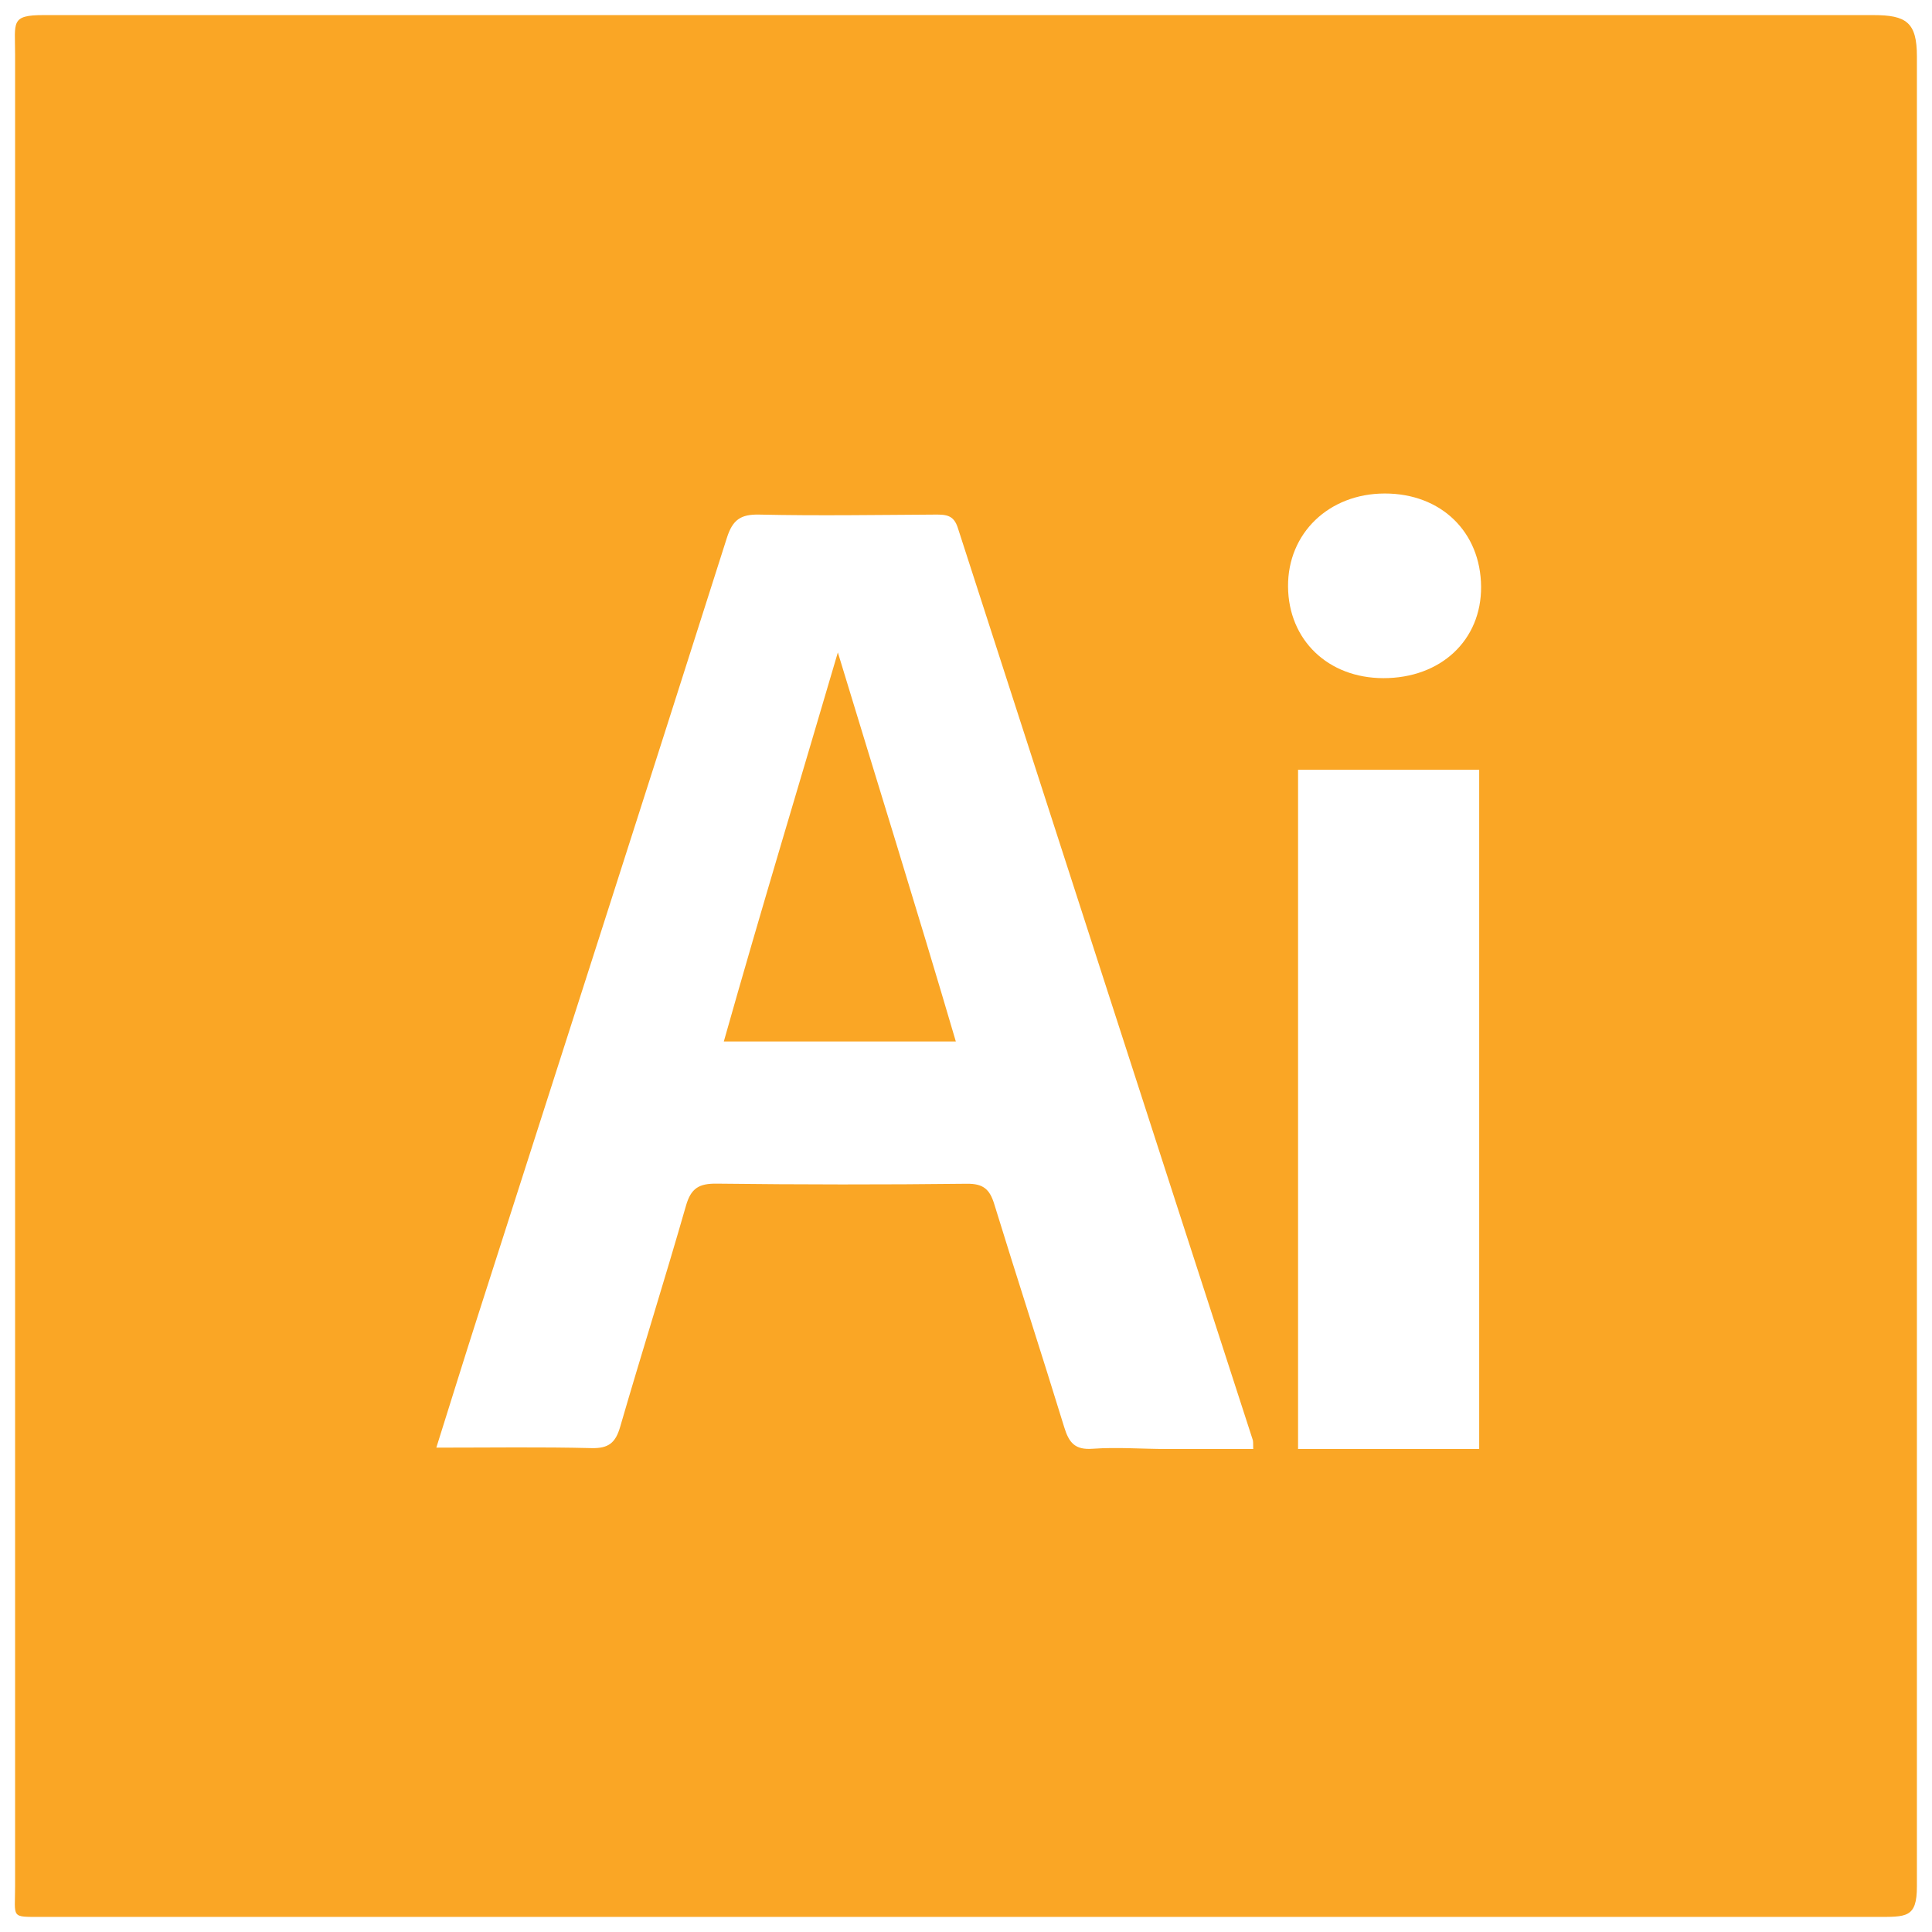
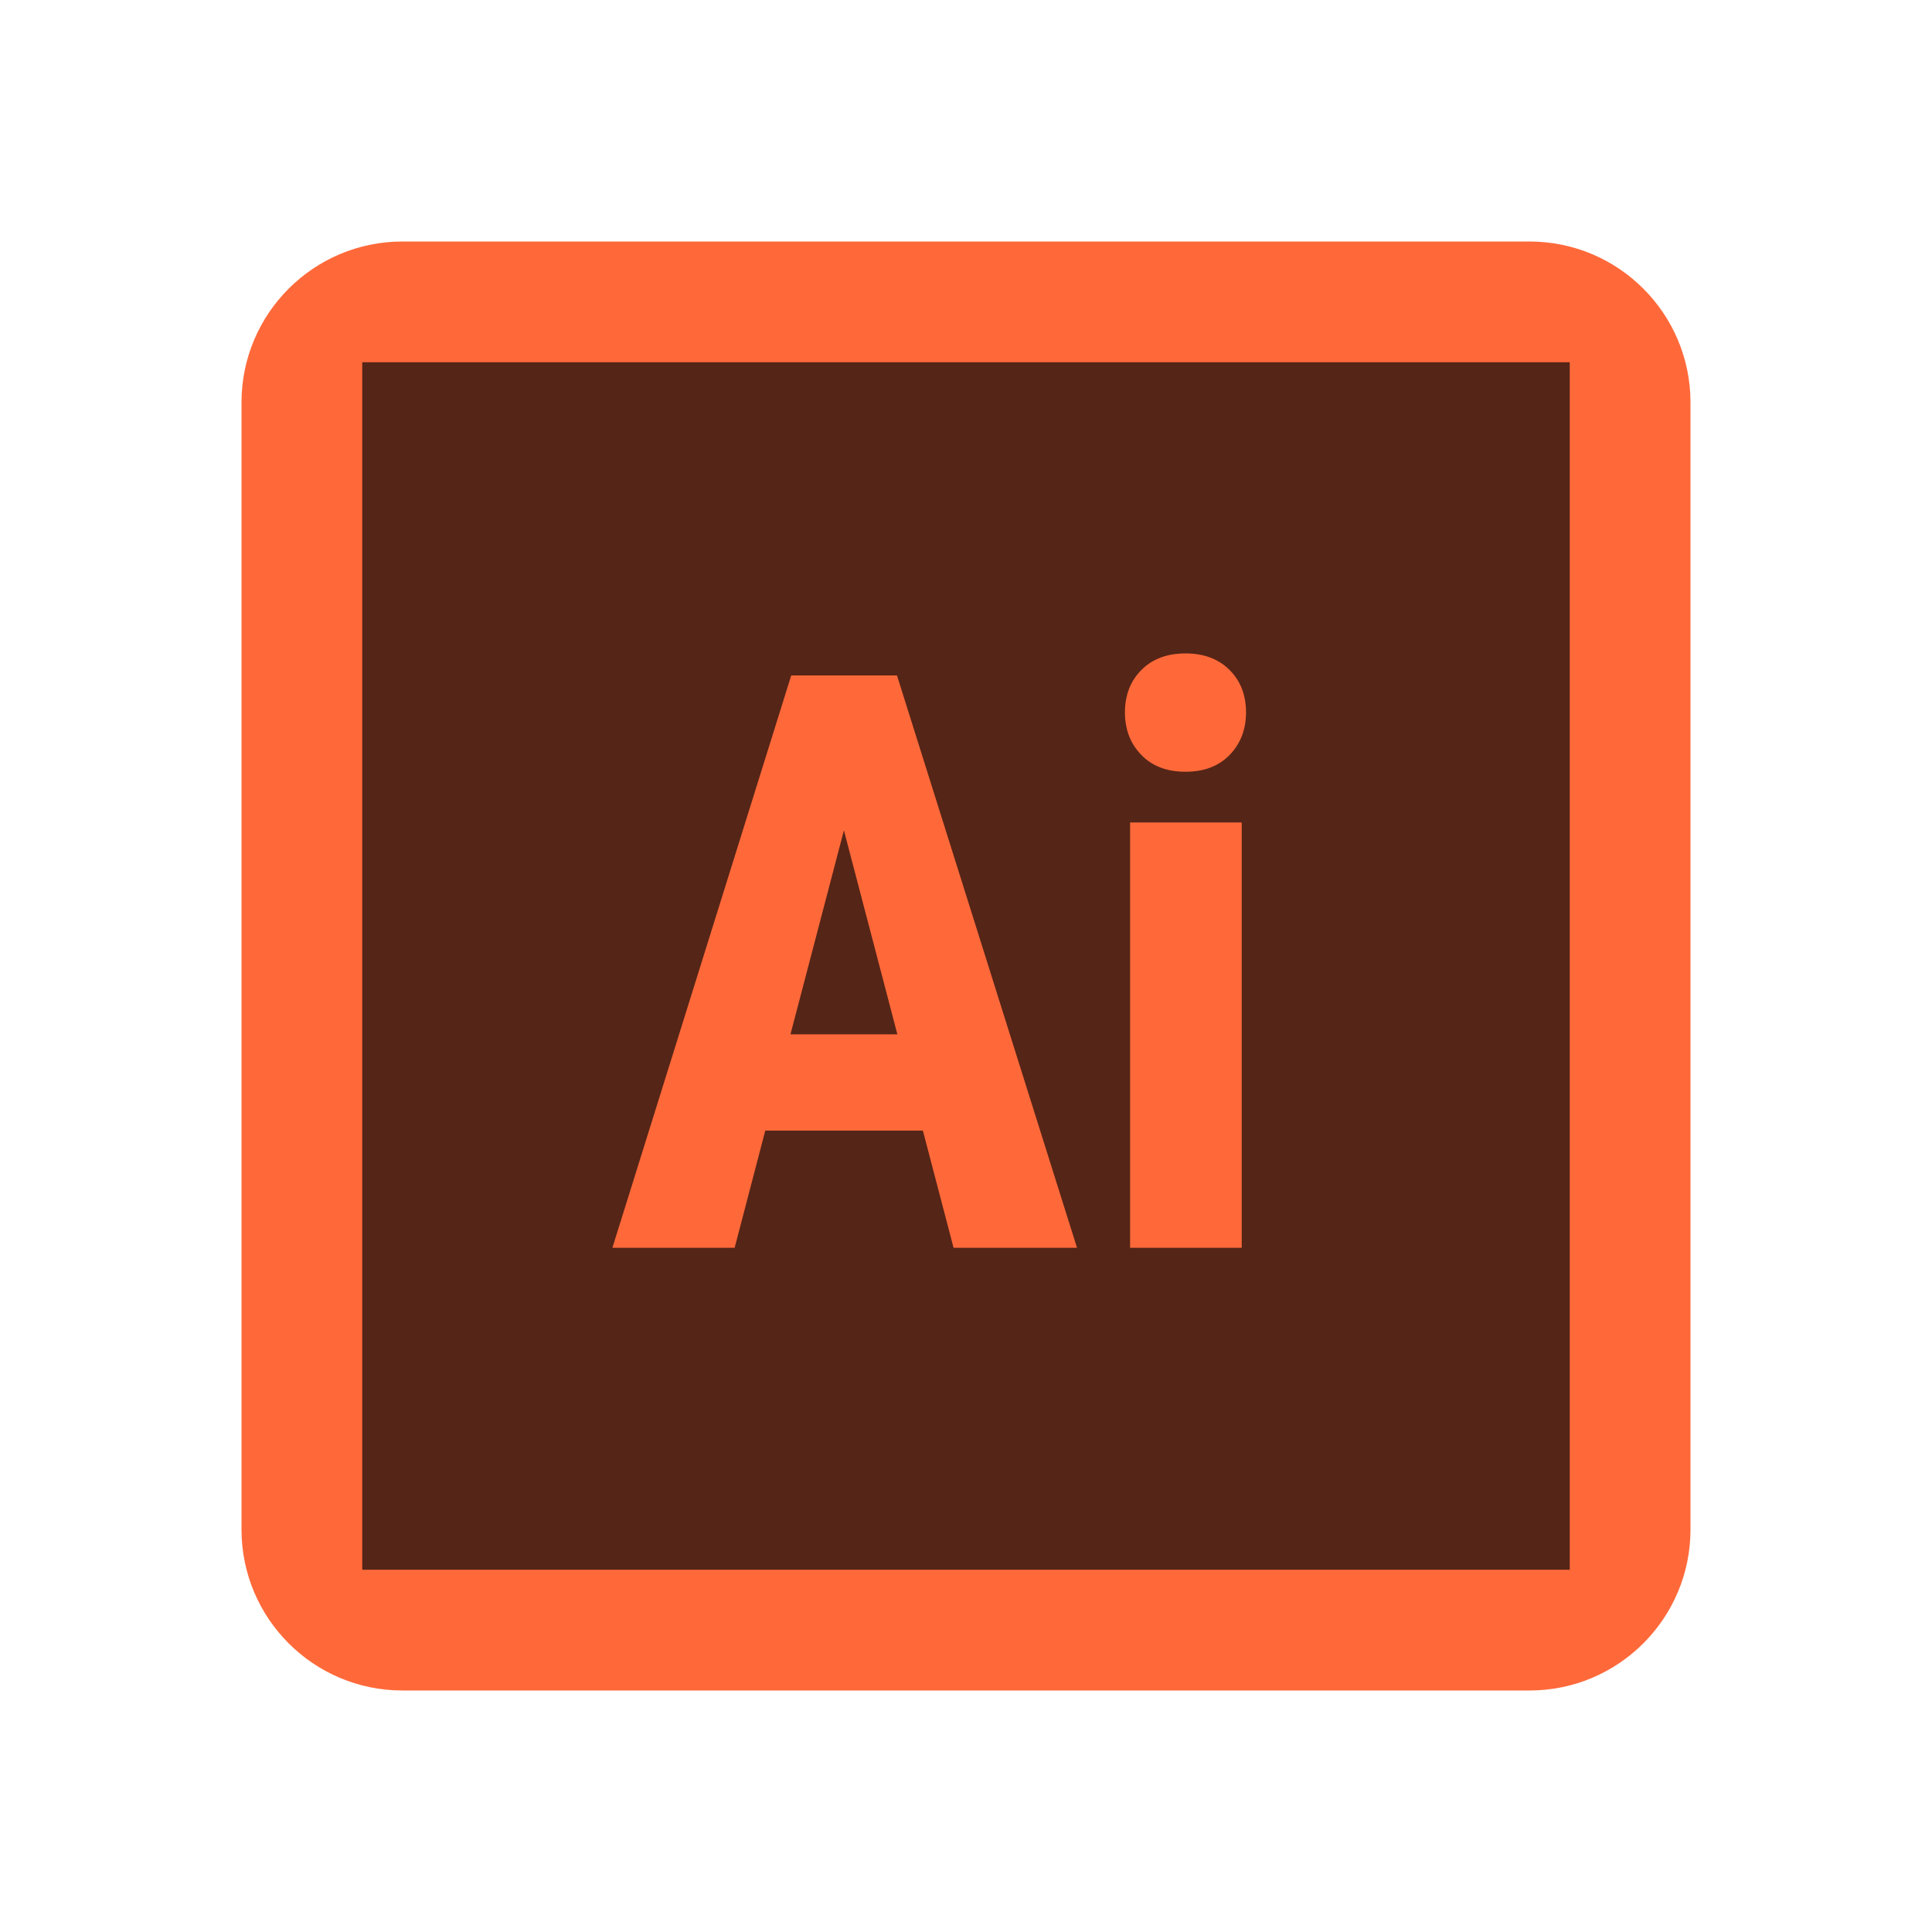
- <svg xmlns="http://www.w3.org/2000/svg" viewBox="0 0 128 128">
-   <path fill-rule="evenodd" clip-rule="evenodd" fill="#FAA625" d="M47.955 69h15.371c-2.646-9-5.252-17.32-7.816-25.776C53.022 51.71 50.498 60 47.955 69zm76.157-68H2.873C.687 1 1 1.476 1 3.585v121.394C1 127.086.687 127 2.719 127h121.547c2.031 0 2.734.086 2.734-2.022V3.739C127 1.476 126.298 1 124.112 1zM77.298 96c-1.637 0-3.28-.133-4.909-.016-1.175.088-1.568-.406-1.881-1.426-1.514-4.931-3.123-9.86-4.638-14.79-.305-.992-.741-1.354-1.816-1.341-5.523.064-11.049.058-16.573-.007-1.163-.014-1.698.296-2.03 1.45-1.406 4.904-2.944 9.768-4.365 14.667-.308 1.062-.776 1.433-1.904 1.404-3.318-.083-6.641-.032-10.274-.032.959-3.045 1.829-5.861 2.729-8.665 5.514-17.2 11.047-34.4 16.521-51.611.382-1.198.913-1.567 2.143-1.54 3.886.086 7.775.022 11.663 0 .727-.005 1.223.038 1.489.864 6.505 20.116 13.033 40.356 19.555 60.47.028.091.01.573.025.573h-5.735zM98 96H86V51h12v45zm-6.35-51.071c-3.665-.005-6.289-2.528-6.314-6.07-.024-3.532 2.707-6.159 6.406-6.163 3.728-.004 6.355 2.537 6.384 6.171.026 3.545-2.667 6.068-6.476 6.062z" />
+ <svg xmlns="http://www.w3.org/2000/svg" viewBox="0,0,256,256" width="144px" height="144px" fill-rule="nonzero">
+   <g fill="none" fill-rule="nonzero" stroke="none" stroke-width="1" stroke-linecap="butt" stroke-linejoin="miter" stroke-miterlimit="10" stroke-dasharray="" stroke-dashoffset="0" font-family="none" font-weight="none" font-size="none" text-anchor="none" style="mix-blend-mode: normal">
+     <g transform="scale(5.33333,5.33333)">
+       <path d="M6,10c0,-2.209 1.791,-4 4,-4h28c2.209,0 4,1.791 4,4v28c0,2.209 -1.791,4 -4,4h-28c-2.209,0 -4,-1.791 -4,-4z" fill="#ff693a" />
+       <path d="M9,9v30h30v-30zM23.691,31l-0.762,-2.91h-3.916l-0.761,2.91h-3.037l4.443,-14.219h2.627l4.473,14.219zM30.85,31h-2.773v-10.566h2.773zM30.552,18.754c-0.271,0.28 -0.636,0.42 -1.099,0.42c-0.463,0 -0.828,-0.14 -1.099,-0.42c-0.271,-0.28 -0.405,-0.632 -0.405,-1.055c0,-0.43 0.137,-0.781 0.41,-1.055c0.273,-0.274 0.639,-0.41 1.094,-0.41c0.455,0 0.82,0.137 1.094,0.41c0.274,0.273 0.41,0.625 0.41,1.055c0,0.423 -0.135,0.775 -0.405,1.055z" fill="#552517" />
+       <path d="M19.639,25.697h2.656l-1.328,-5.068z" fill="#552517" />
+     </g>
+   </g>
</svg>
